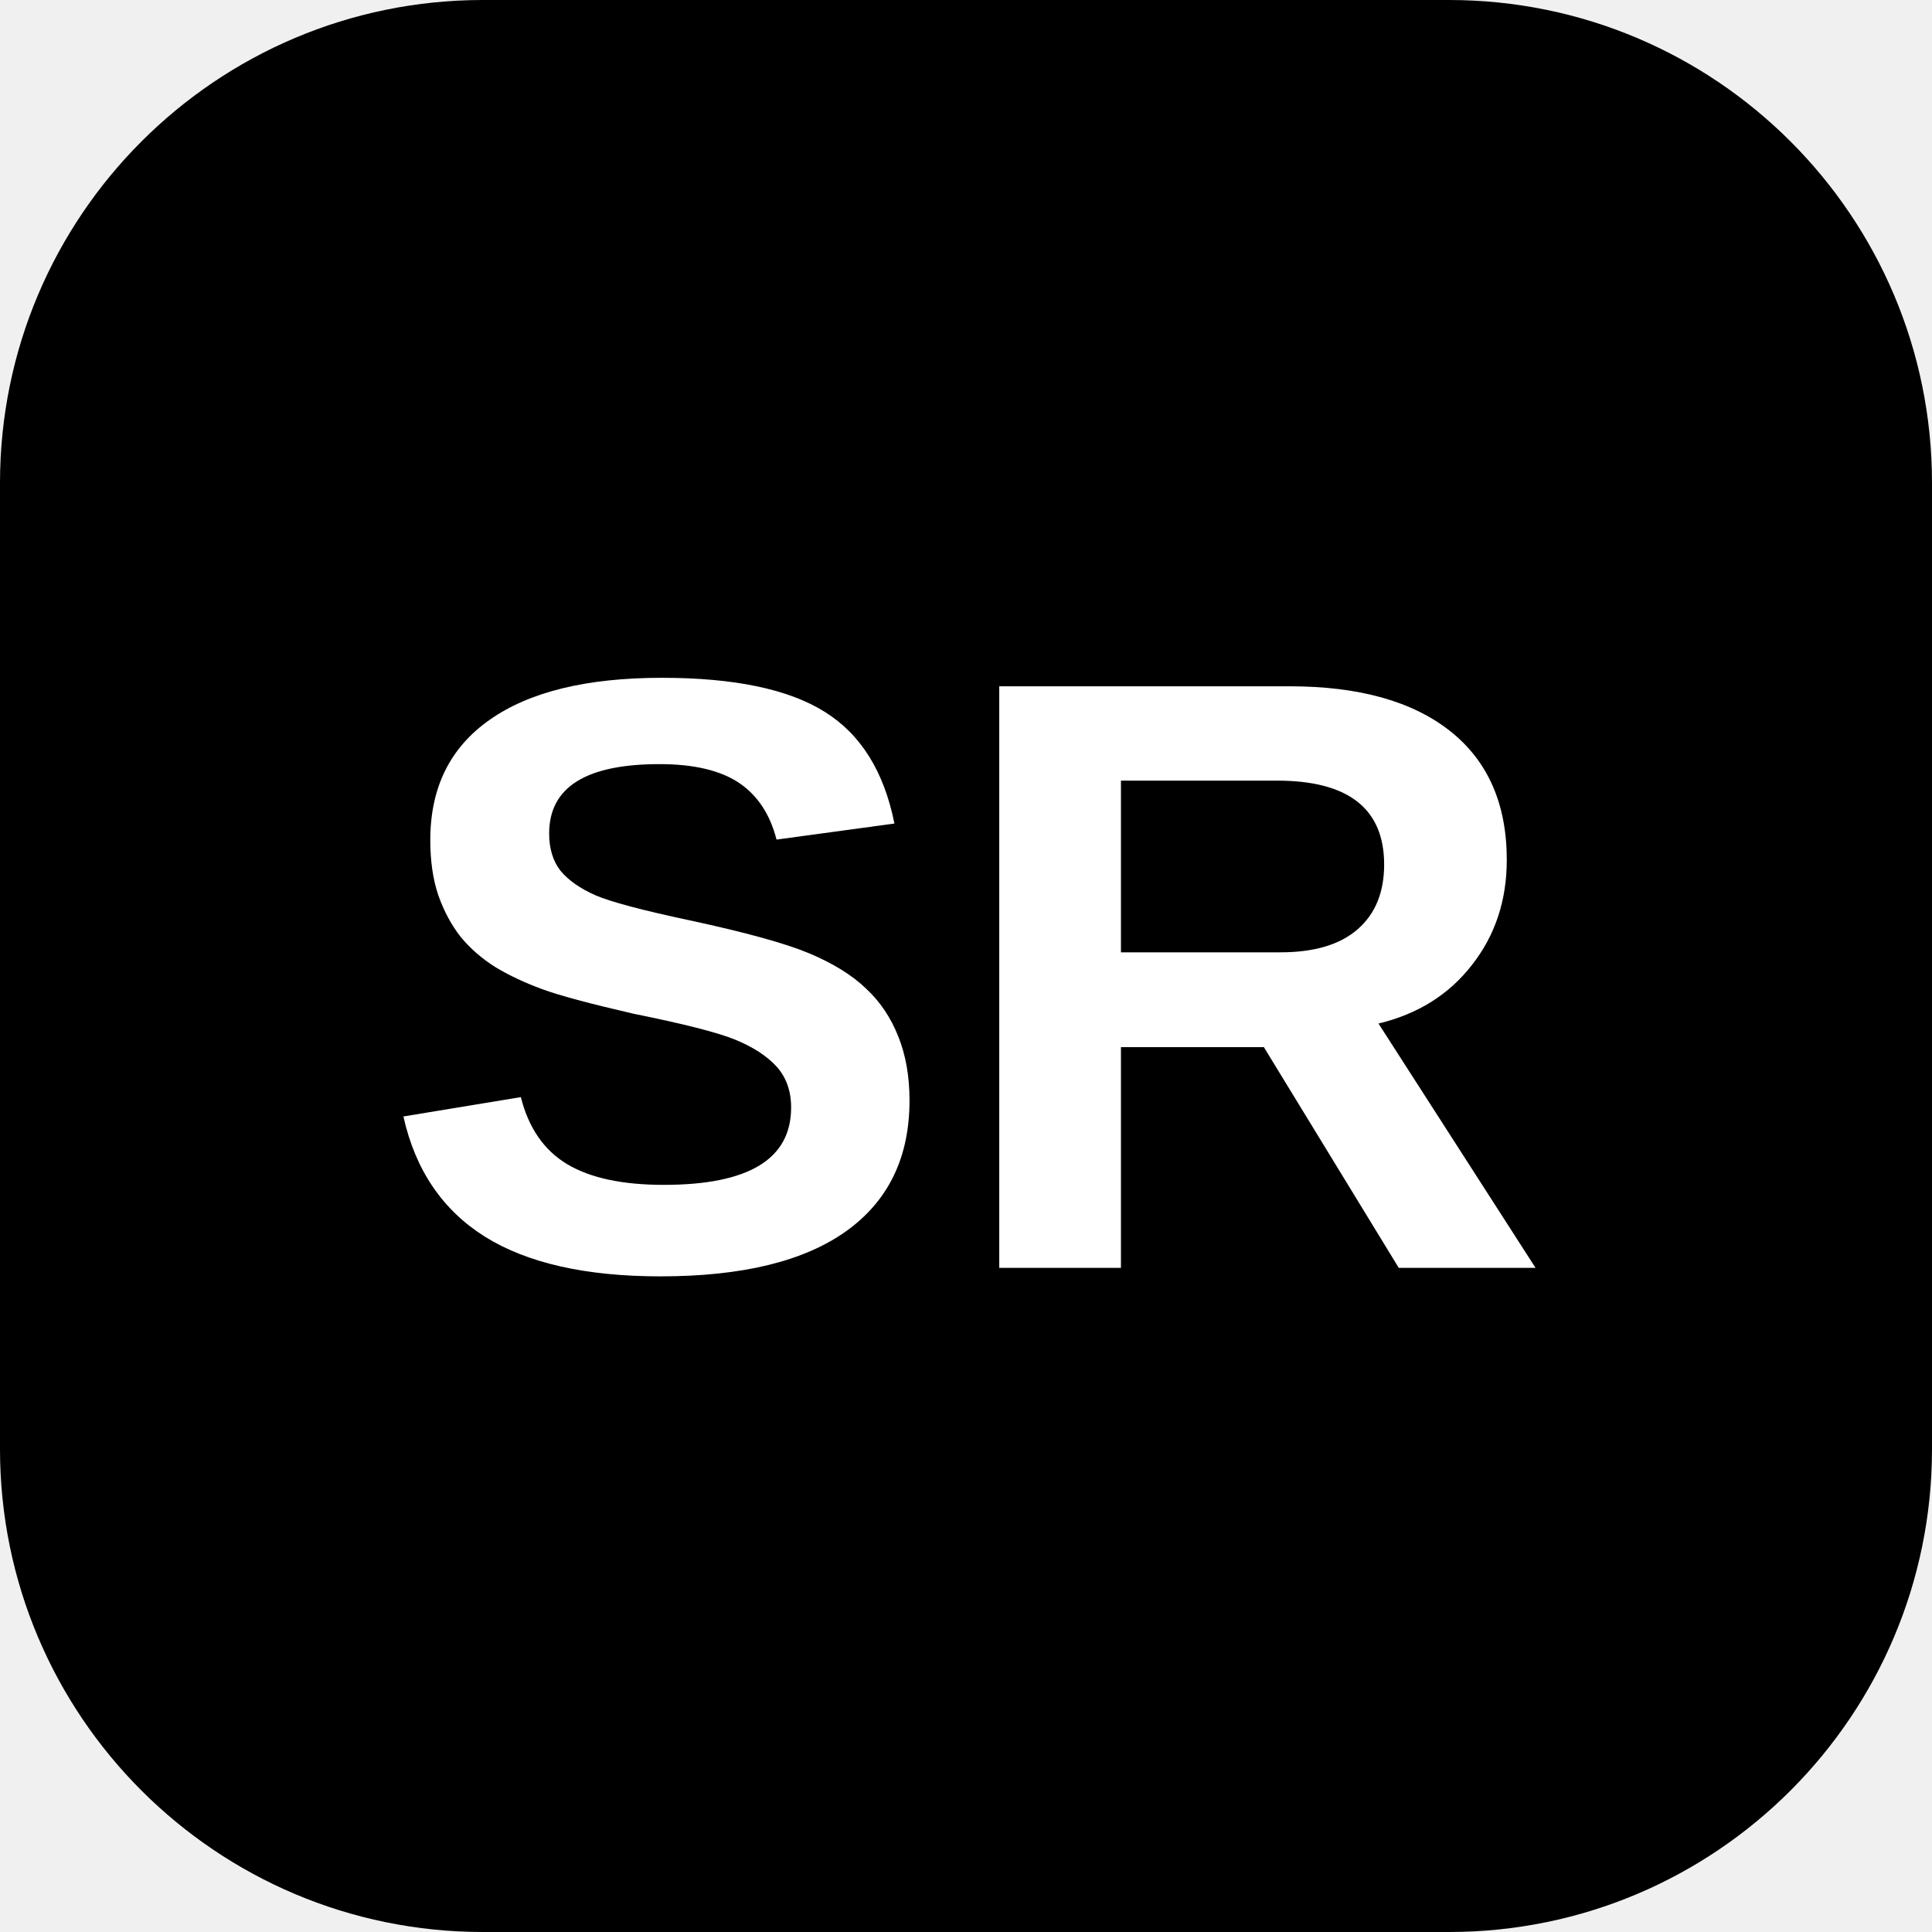
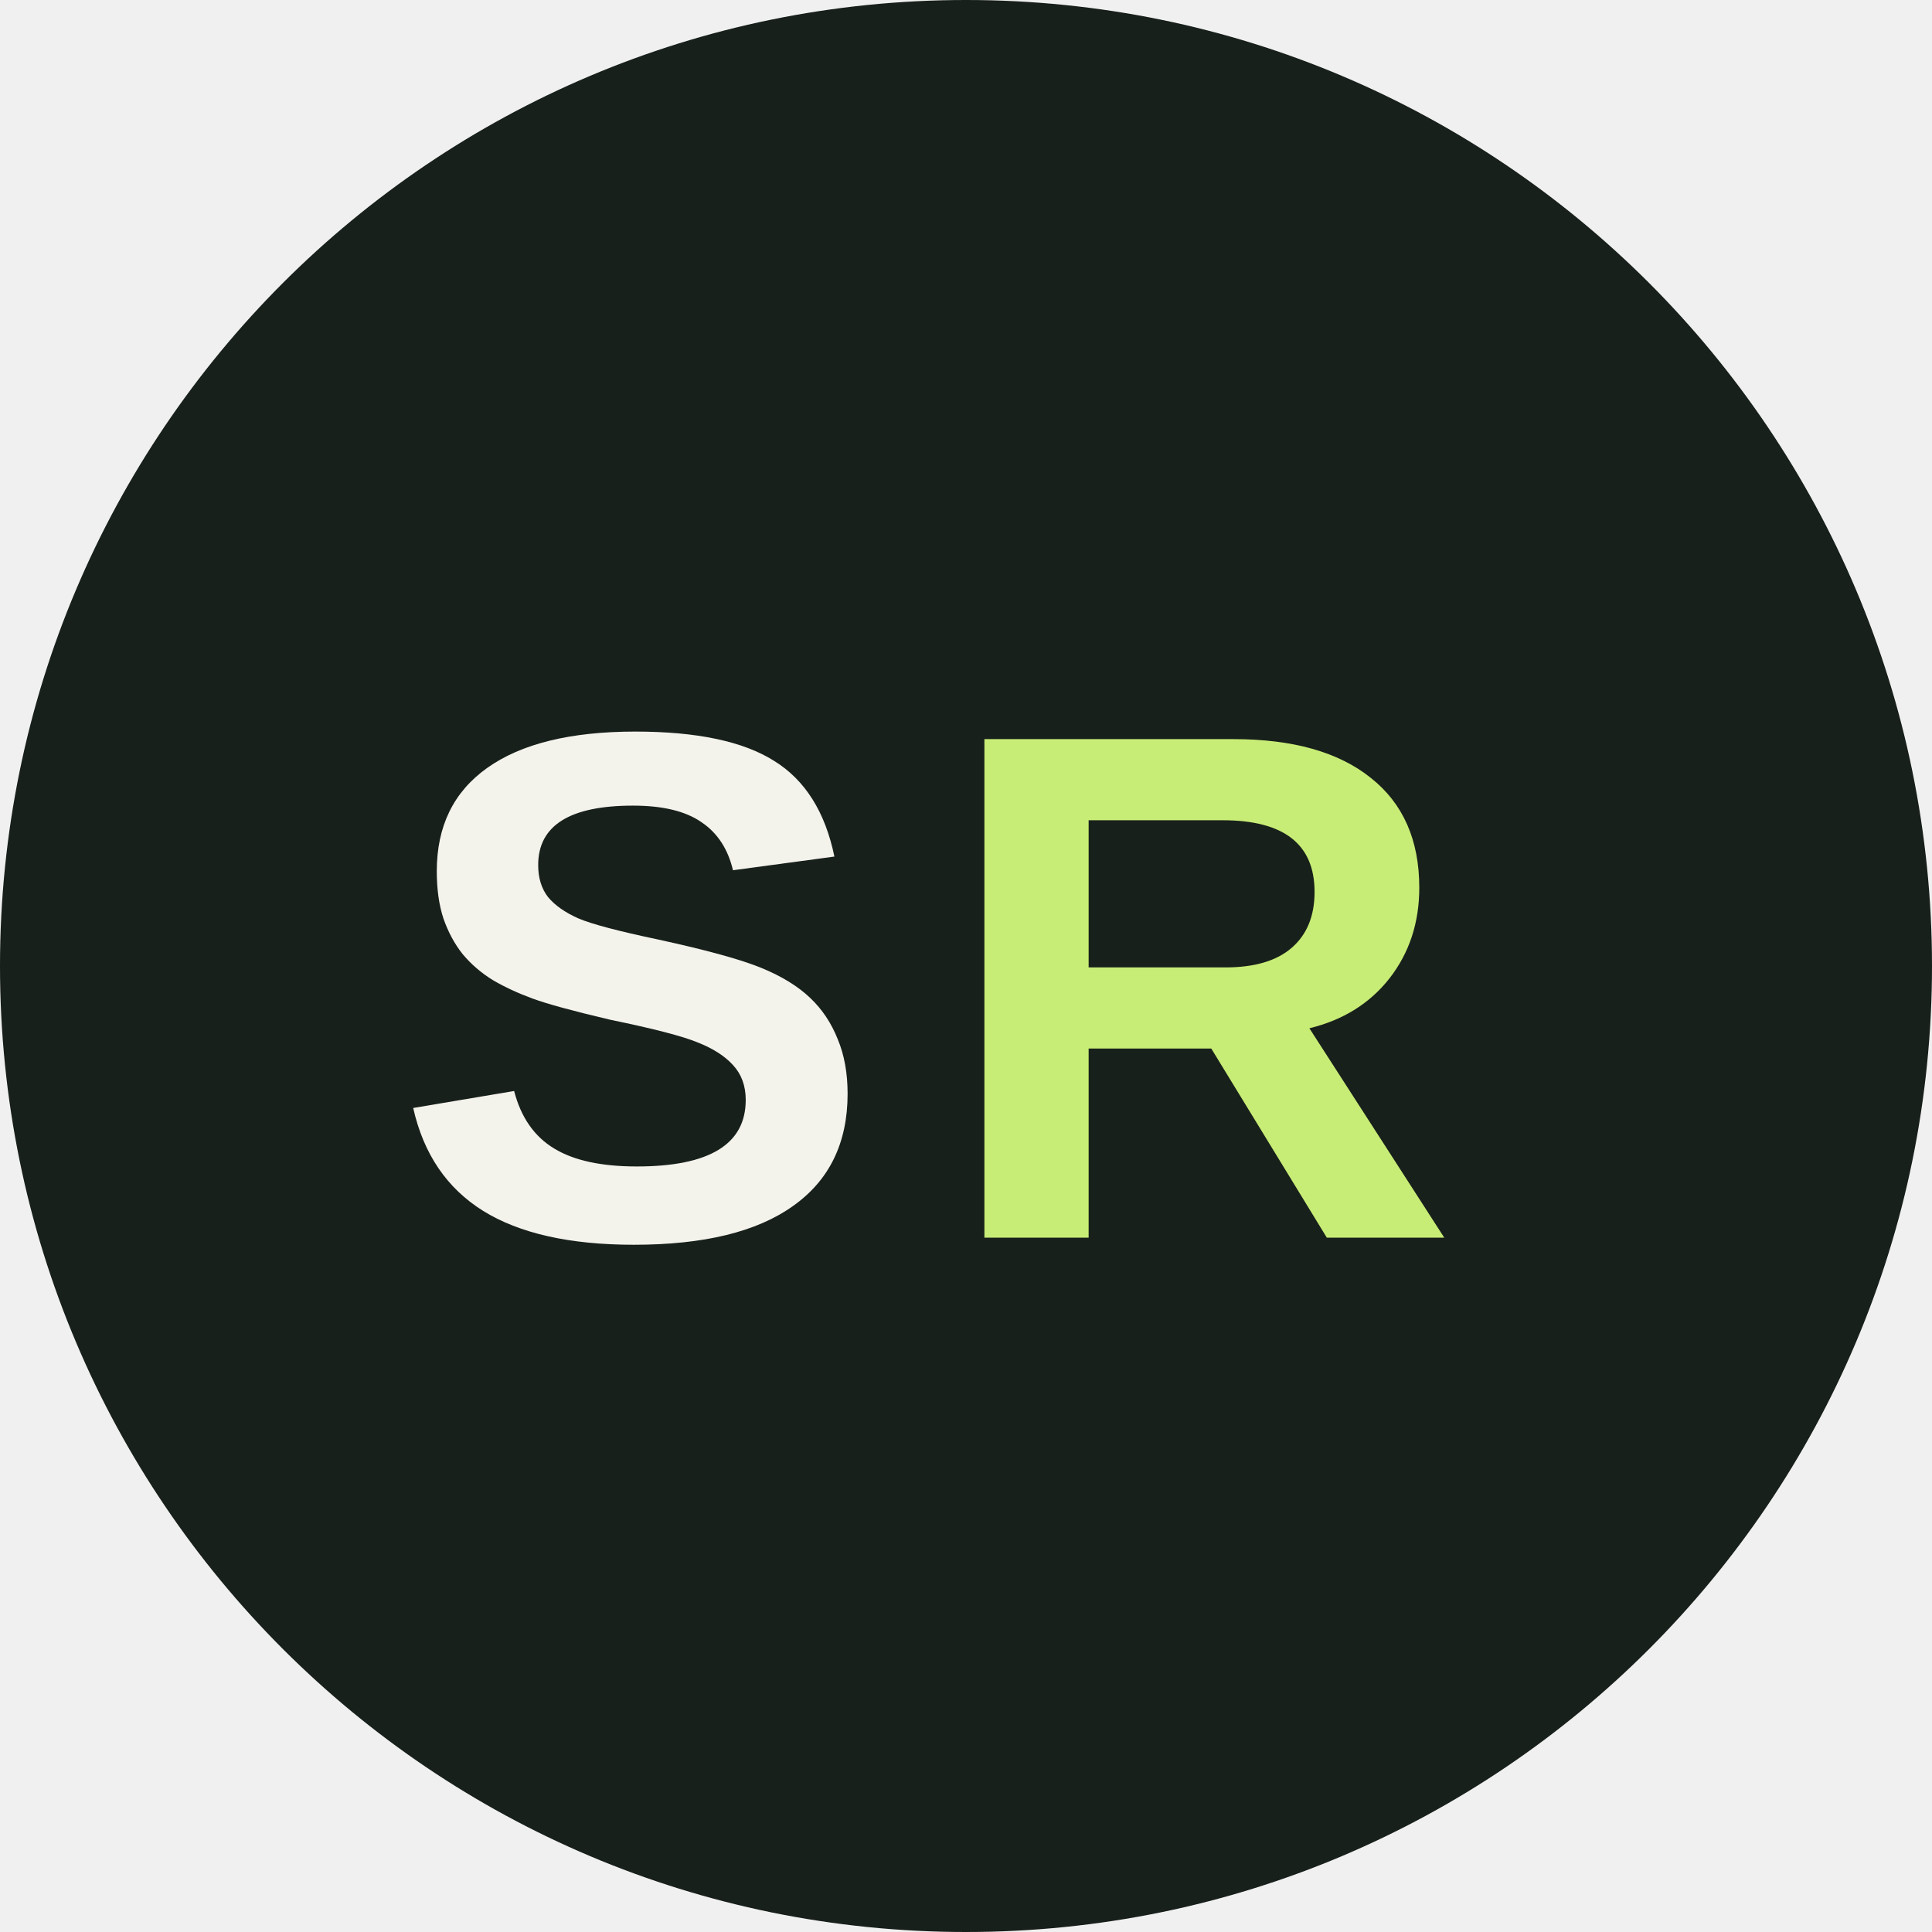
<svg xmlns="http://www.w3.org/2000/svg" viewBox="0 0 64 64">
-   <rect width="64" height="64" rx="16" fill="#000" />
-   <text x="32" y="42" text-anchor="middle" font-family="Geist, Arial, sans-serif" font-size="28" font-weight="600" fill="#fff">SR</text>
+   <rect width="64" height="64" rx="32" fill="#18201b" />
+   <text x="13" y="41" fill="#f3f2eb" font-family="Arial,sans-serif" font-size="24" font-weight="700" letter-spacing="-3">S</text>
+   <text x="31" y="41" fill="#c8ed76" font-family="Arial,sans-serif" font-size="24" font-weight="700" letter-spacing="-3">R</text>
</svg>
